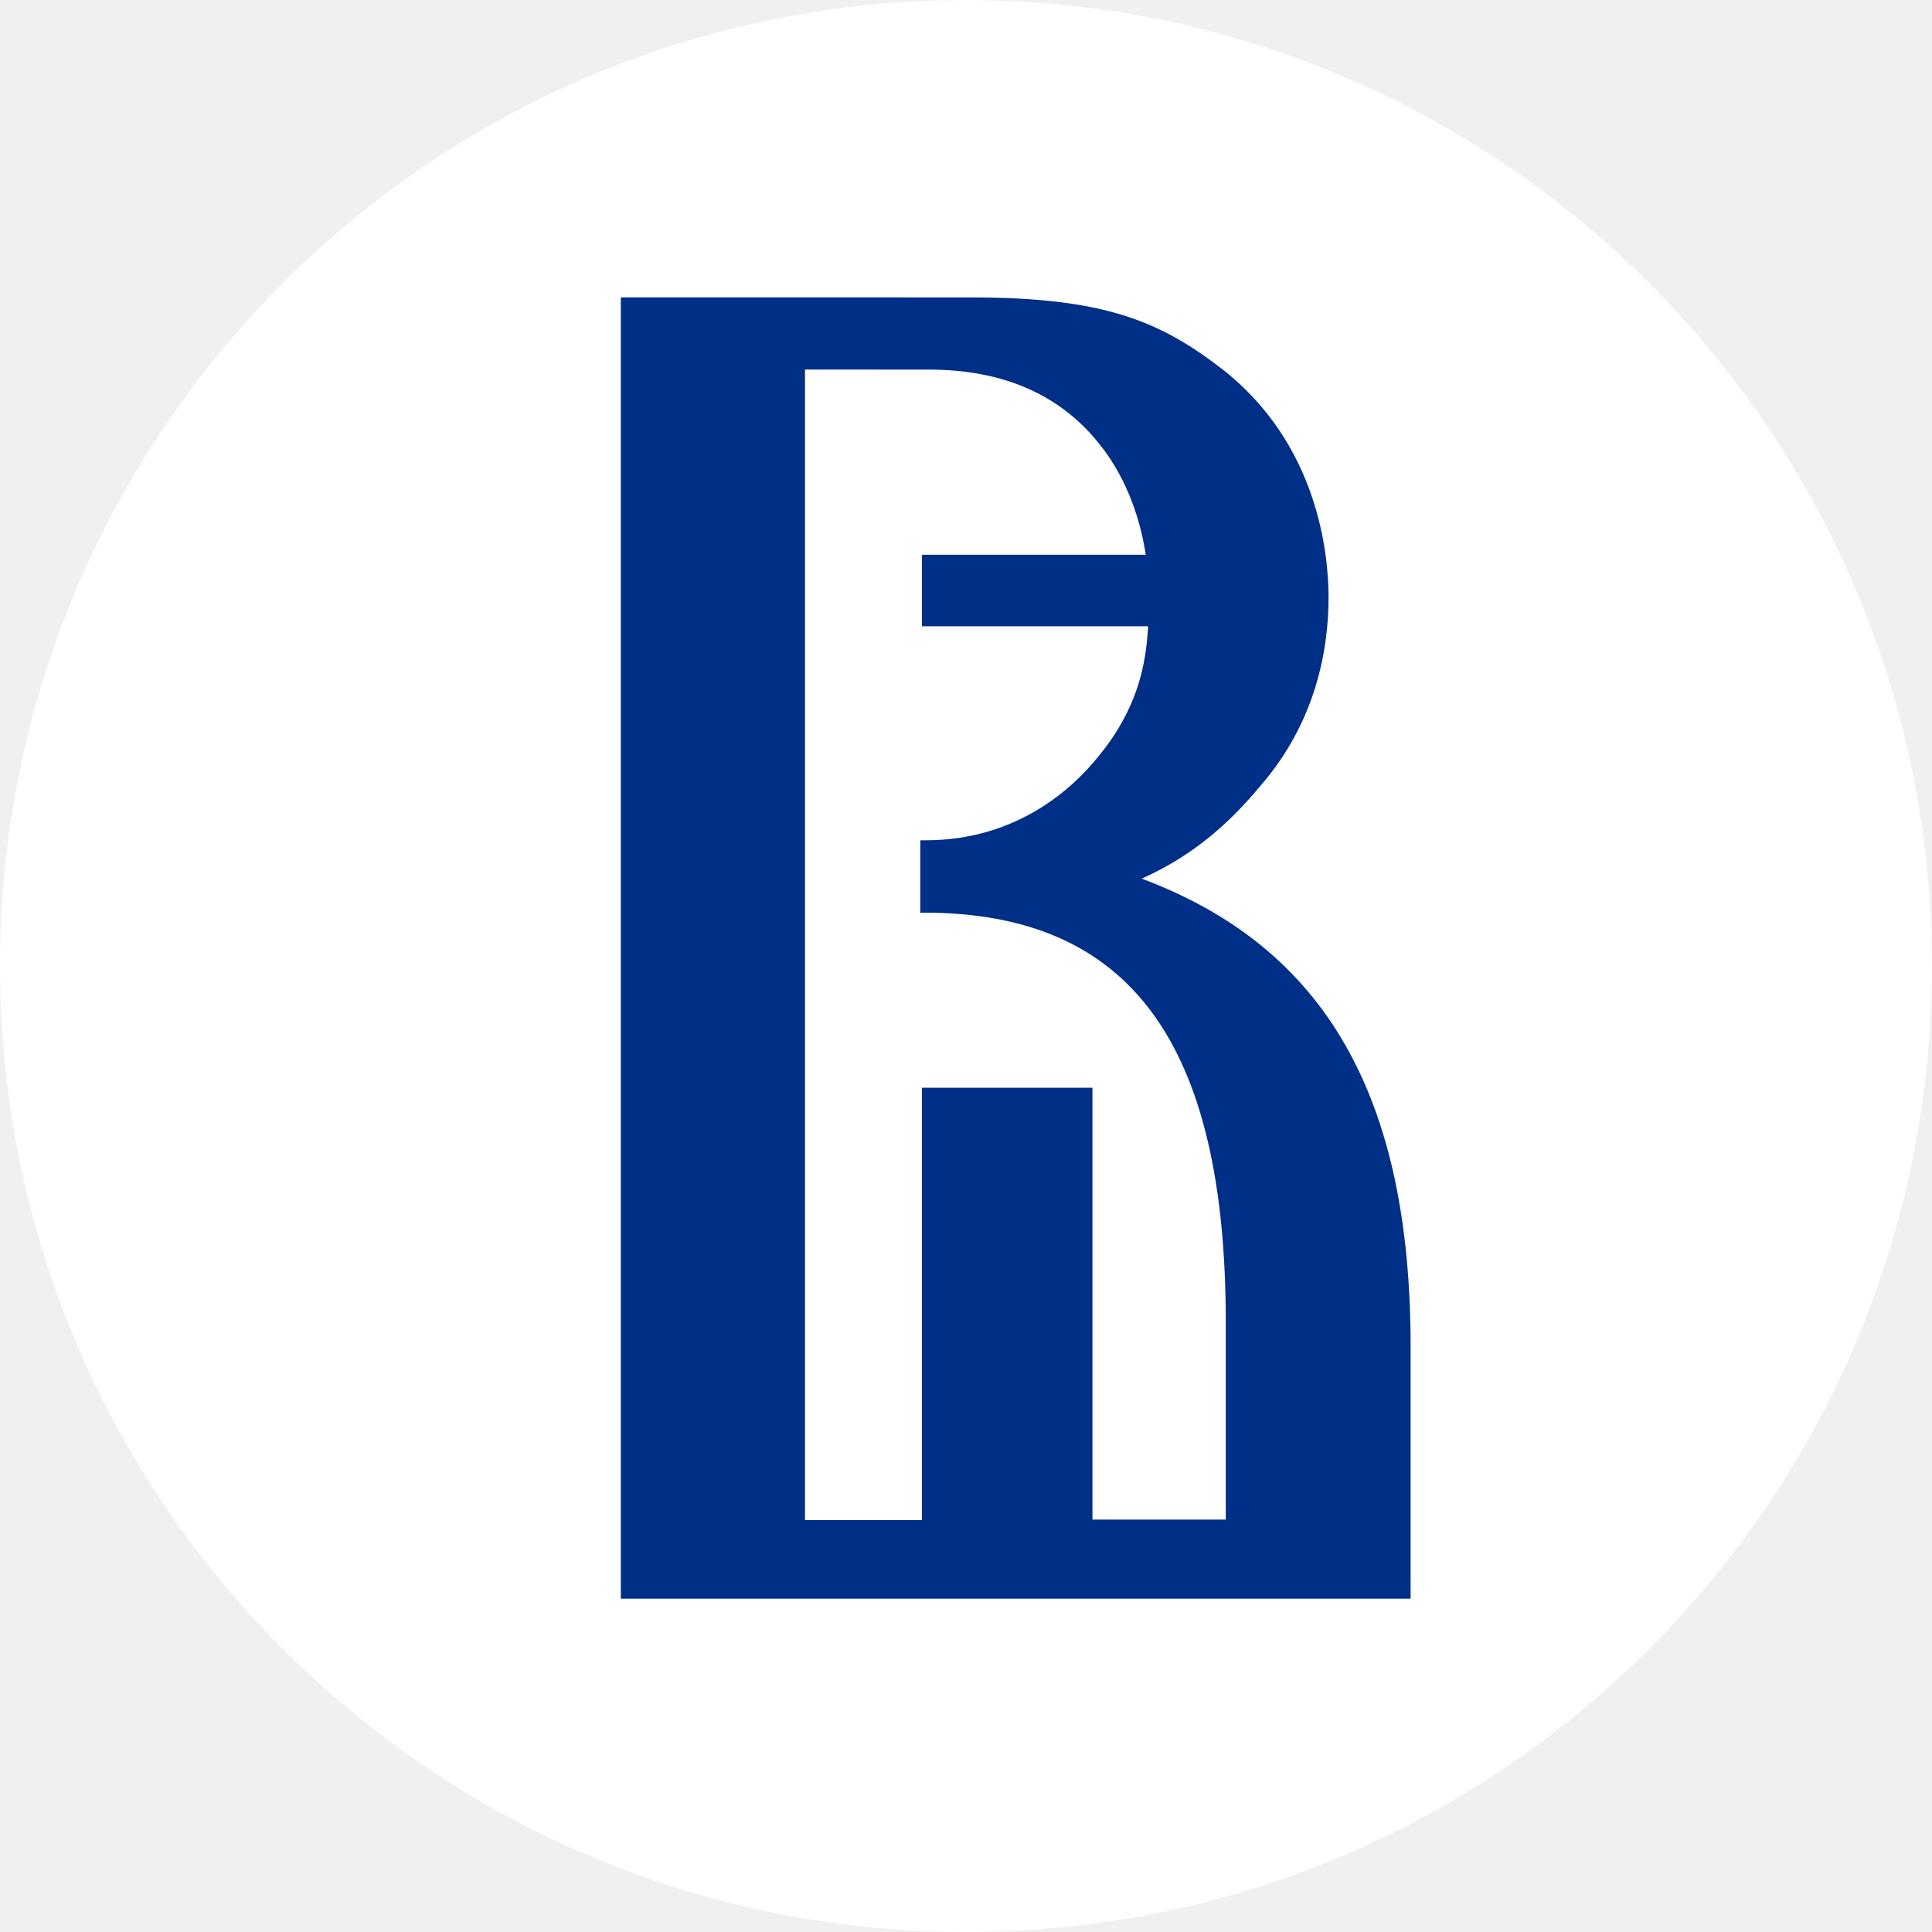
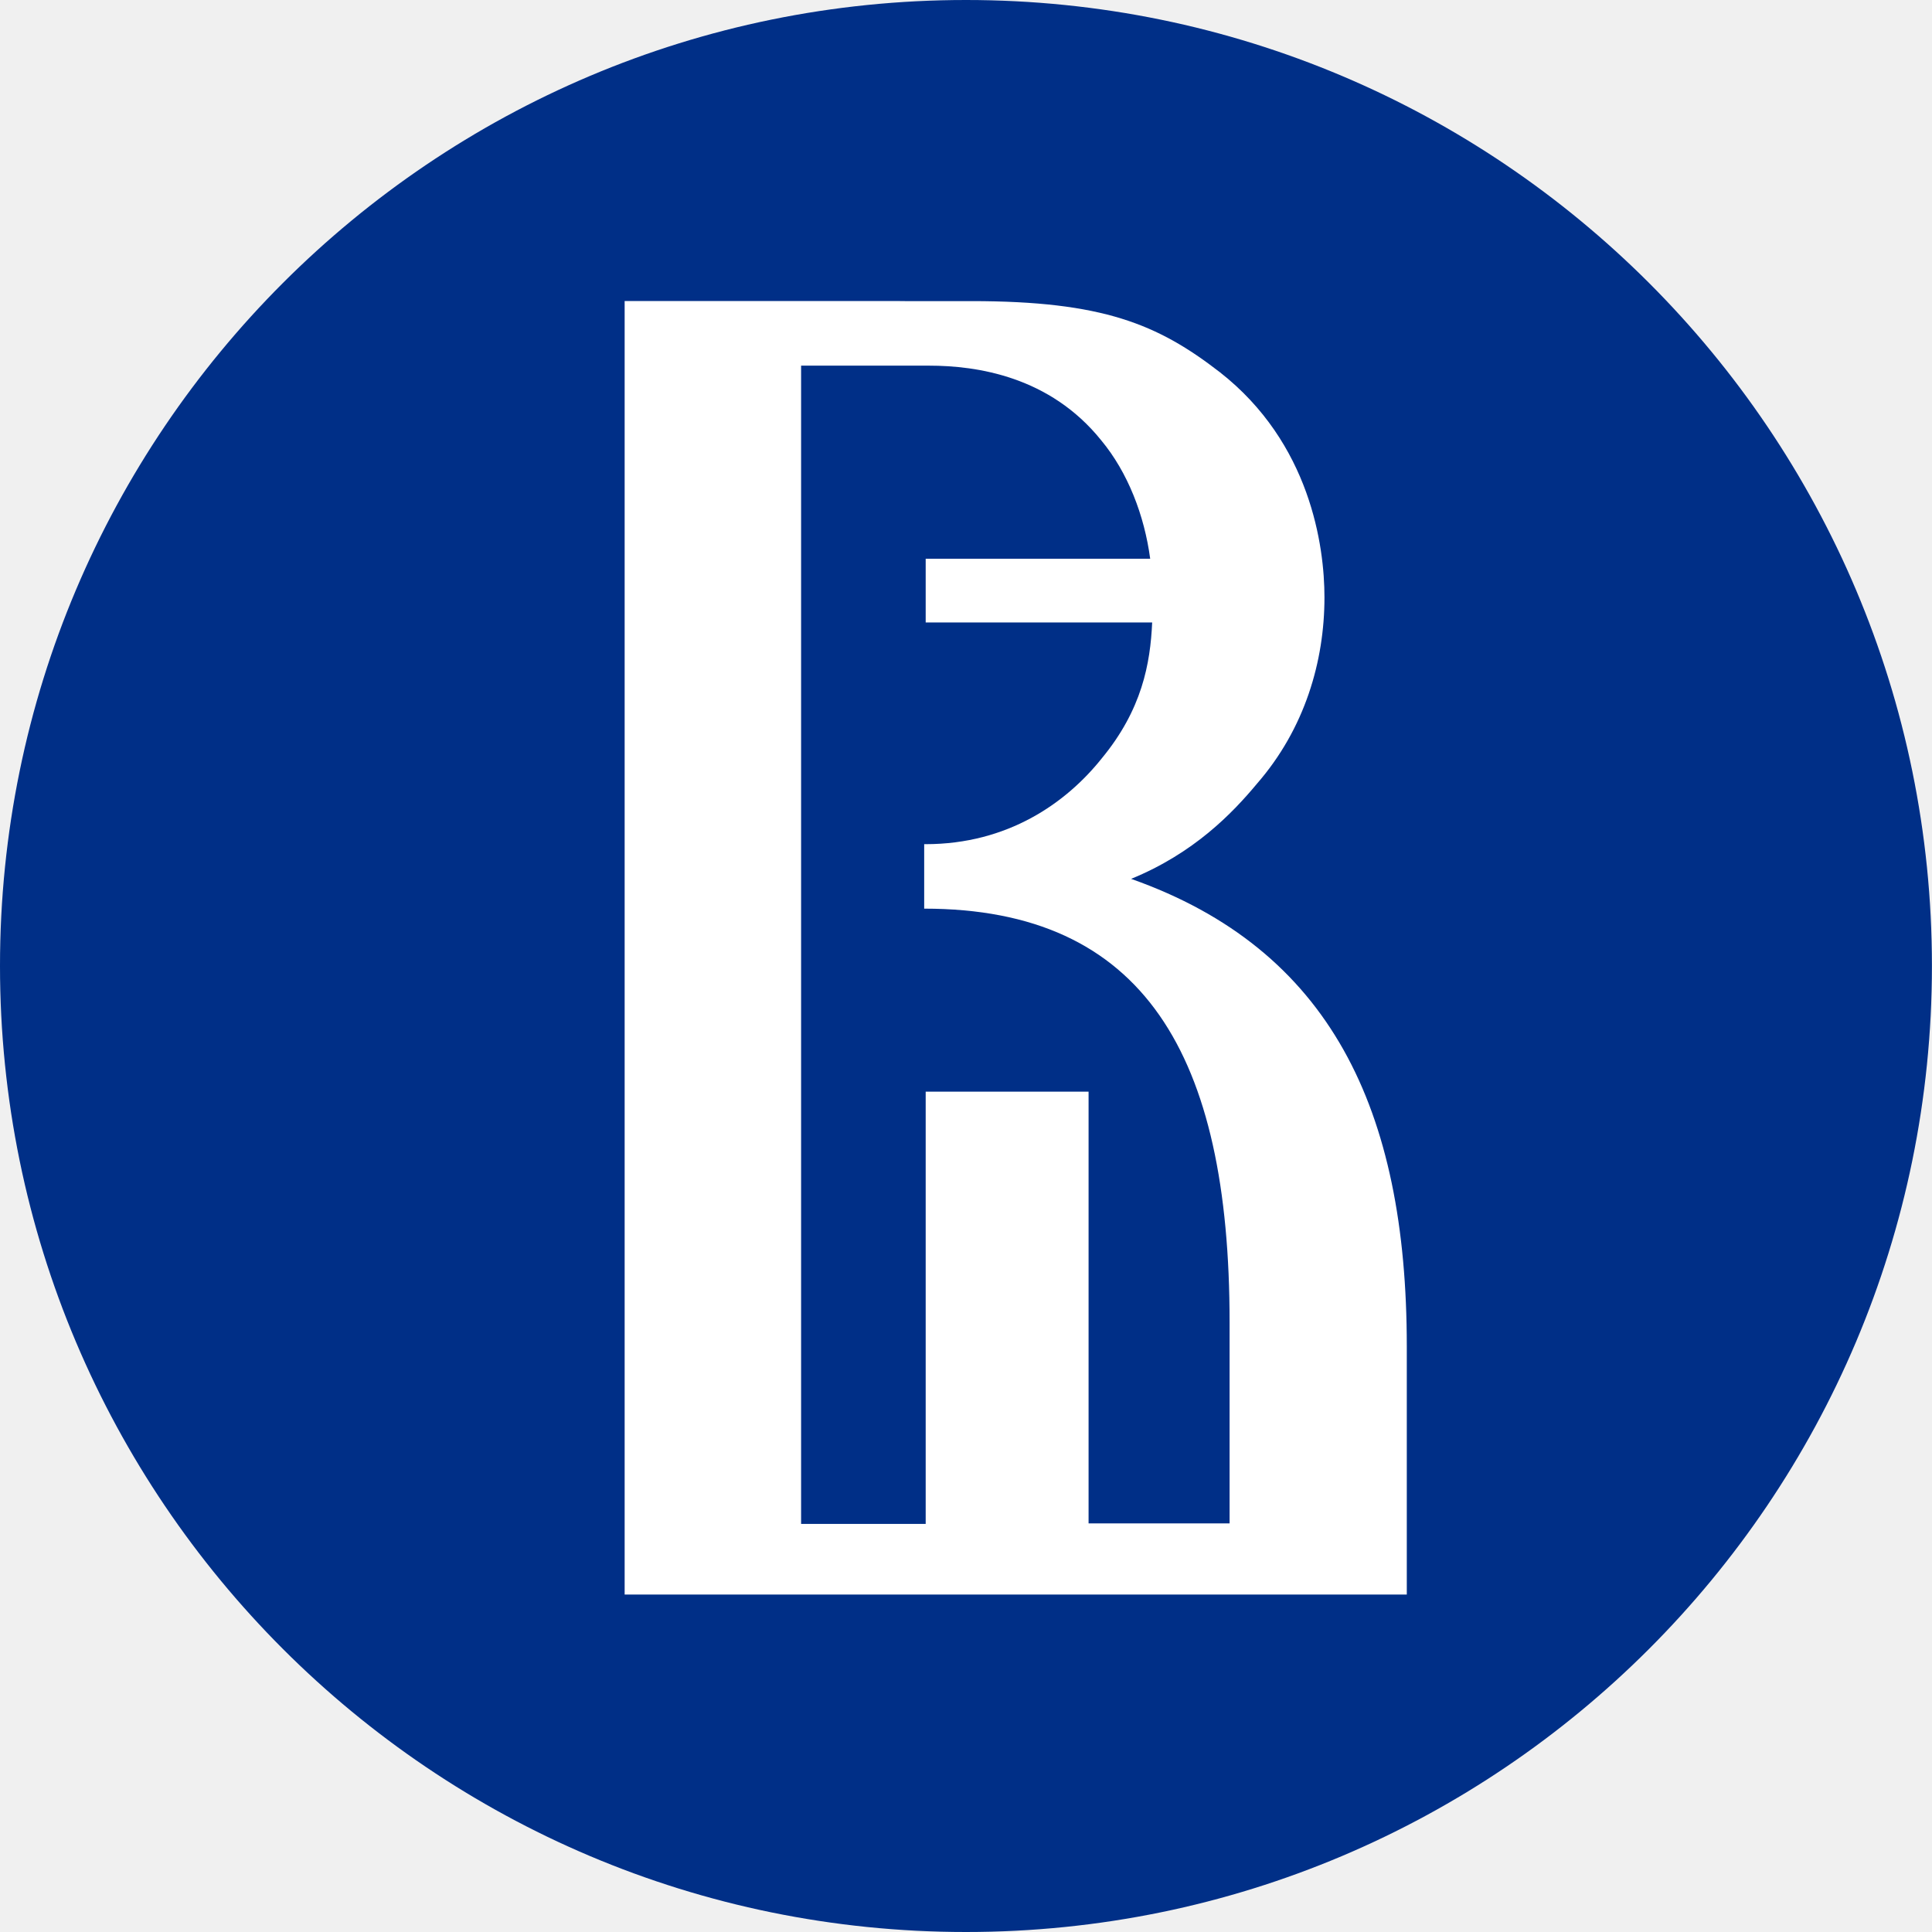
<svg xmlns="http://www.w3.org/2000/svg" version="1.1" id="Layer_1" x="0px" y="0px" viewBox="0 0 283.47 283.47" style="enable-background:new 0 0 283.47 283.47;" xml:space="preserve">
  <style type="text/css">
- 	.st0{fill:#FFFFFF;}
- 	.st1{fill:none;}
- 	.st2{fill:#002F87;}
+ 	.st0{fill-rule:evenodd;clip-rule:evenodd;fill:#002F87;}
+ 	.st1{fill-rule:evenodd;clip-rule:evenodd;fill:#FFFFFF;}
</style>
-   <g>
-     <circle class="st0" cx="141.73" cy="141.74" r="141.73" />
-     <g>
-       <path class="st1" d="M135.59,133.91h-0.57v-10.62h0.78c13.49,0,21.69-7.74,25.38-12.34c5.79-7.04,6.97-13.56,7.26-19.06h-33.18    V81.4h32.84c-0.96-6.34-3.42-12.16-6.97-16.45c-5.73-7.12-14.07-10.72-24.81-10.72l-18.22-0.01v168.81h17.16v-63.43h25.02v63.36    h19.55v-28.94C179.84,153.01,165.78,133.91,135.59,133.91z" />
-       <path class="st2" d="M167.52,128.92c8.5-3.8,13.73-9.22,17.37-13.57c8.3-9.51,10.04-20.3,10.04-27.68    c0-6.4-1.52-22.48-15.57-33.49c-9.06-6.99-17.23-10.54-36.77-10.54h-9.73c-0.32-0.01-0.61-0.01-0.99-0.01H91.09v190.93h115.88    v-36.99C206.97,160.84,194.43,138.98,167.52,128.92z M179.84,222.96h-19.55v-63.36h-25.02v63.43h-17.16V54.22l18.22,0.01    c10.73,0,19.08,3.61,24.81,10.72c3.55,4.29,6.01,10.11,6.97,16.45h-32.84v10.49h33.18c-0.29,5.5-1.47,12.02-7.26,19.06    c-3.69,4.61-11.89,12.34-25.38,12.34h-0.78v10.62h0.57c30.19,0,44.25,19.1,44.25,60.11V222.96z" />
-     </g>
-   </g>
+   <path class="st0" d="M141.73,0C63.46,0,0,63.47,0,141.72c0,78.27,63.46,141.75,141.73,141.75c78.27,0,141.73-63.48,141.73-141.75  C283.47,63.47,220.01,0,141.73,0" />
+   <path class="st1" d="M135.6,133.32c32.26,0,44.81,21.45,44.81,60.69v29.51h-20.69v-63.35h-23.9v63.42h-18.28V53.65h18.78  c7.03,0,17.71,1.58,25.25,10.95c3.93,4.73,6.34,11.04,7.19,17.38h-32.94v9.35h33.23c-0.27,6.04-1.49,12.8-7.42,19.97  c-5.2,6.51-13.76,12.56-25.83,12.56c-0.06,0-0.13,0-0.2,0V133.32 M206.41,197.55c0-34.86-11.26-58.29-40.45-68.6  c9.21-3.77,14.82-9.58,18.49-13.99c7.01-8.06,9.88-17.96,9.88-27.31c0-7.56-2.08-22.65-15.35-33.04  c-9.1-7.04-17.16-10.43-36.43-10.43h-9.75c-0.3-0.01-0.6-0.01-0.96-0.01H91.65v189.79h114.76V197.55z" />
</svg>
